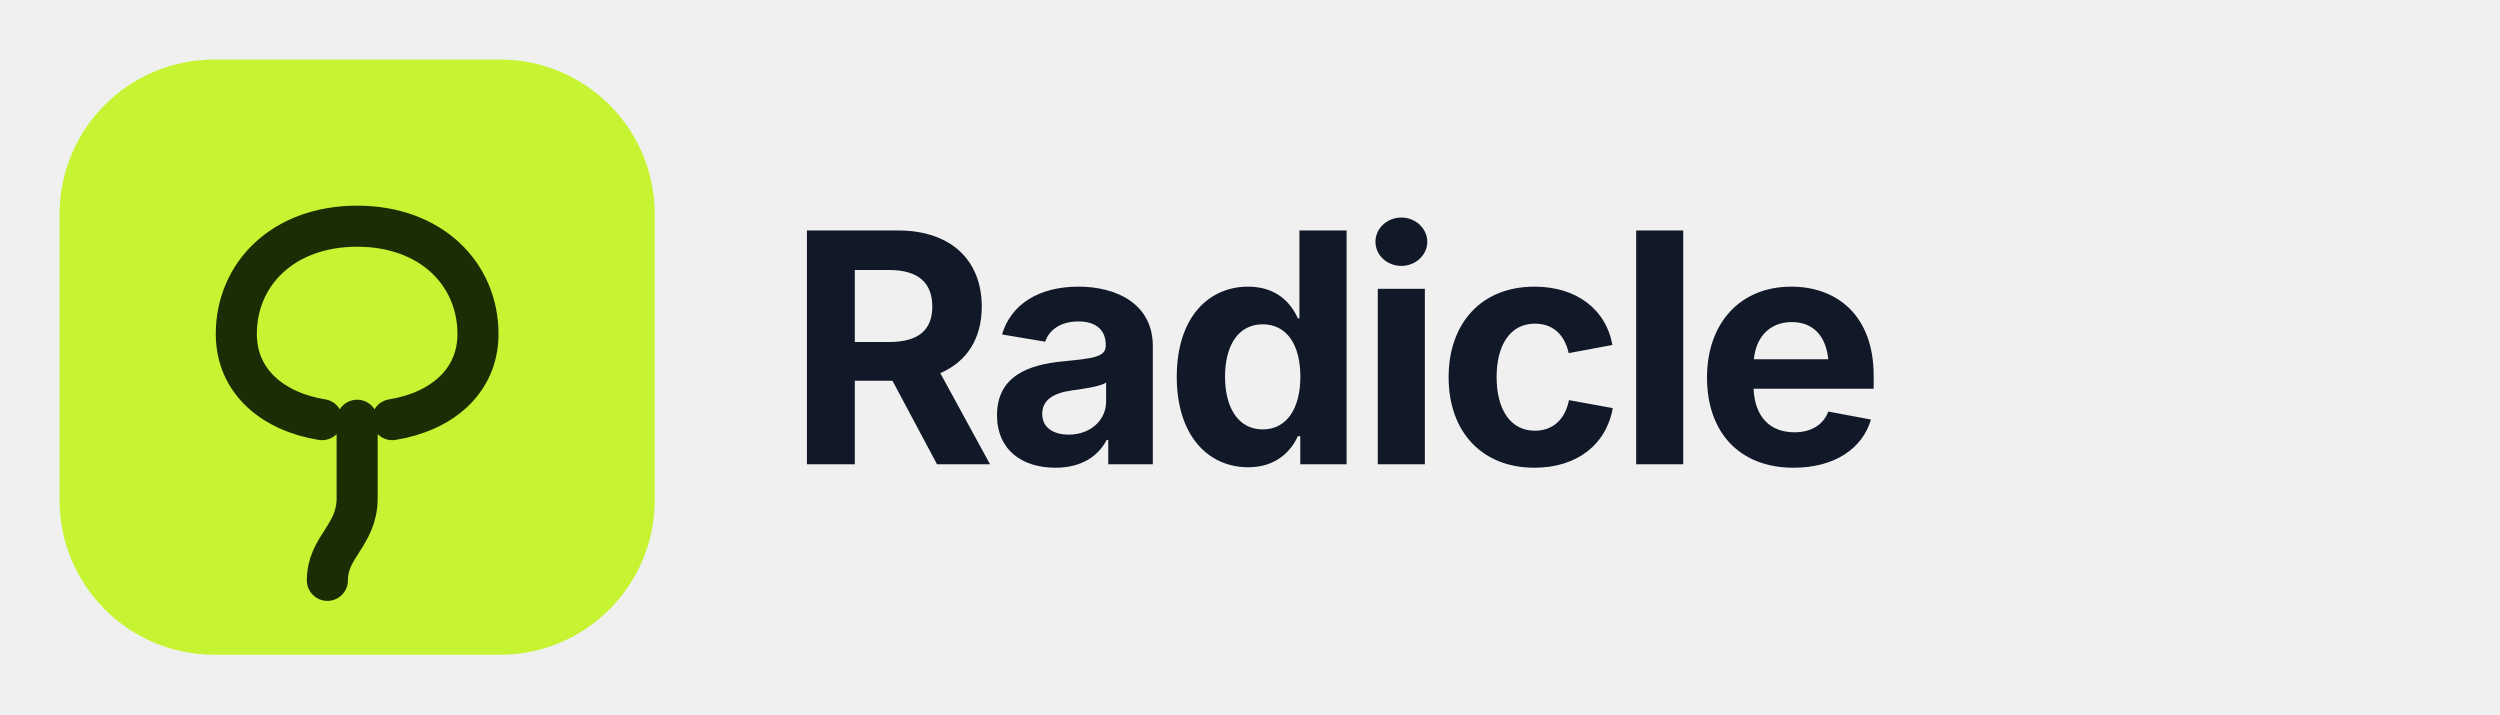
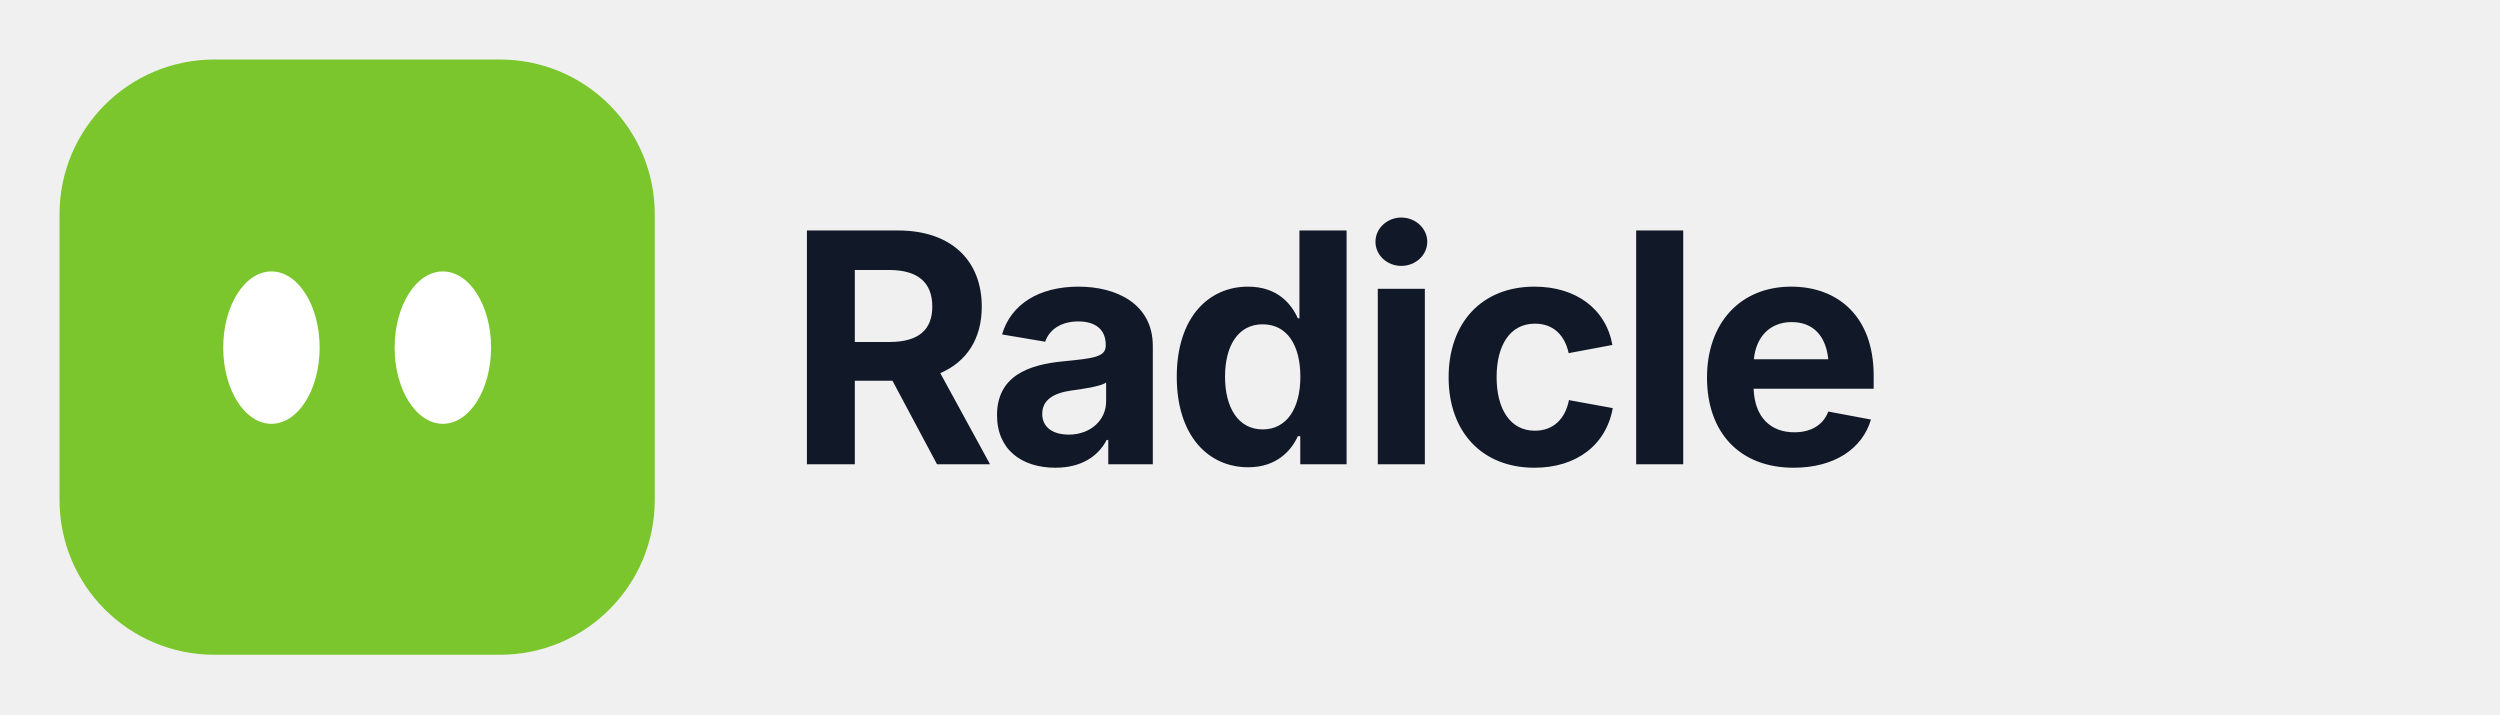
<svg xmlns="http://www.w3.org/2000/svg" viewBox="0 0 420 120" width="420" height="120" role="img" aria-label="Radicle">
-   <rect x="10" y="10" width="100" height="100" rx="26" fill="#C6F432" />
-   <path d="M60 38c-12.5 0-20.3 8.1-20.3 18.1 0 8.1 6.3 13.1 14.4 14.4M60 38c12.5 0 20.3 8.1 20.3 18.1 0 8.1-6.3 13.1-14.4 14.4M60 70.6v13.1c0 6.3-5 8.1-5 13.8" fill="none" stroke="#1A2E05" stroke-width="6.9" stroke-linecap="round" />
+   <rect x="10" y="10" width="100" height="100" rx="26" fill="#7BC62D" />
+   <ellipse cx="45.6" cy="58.4" rx="8.1" ry="12.8" fill="#FFFFFF" />
+   <ellipse cx="74.4" cy="58.4" rx="8.1" ry="12.8" fill="#FFFFFF" />
  <text x="132" y="78" font-family="Inter, -apple-system, 'Segoe UI', Helvetica, Arial, sans-serif" font-size="54" font-weight="700" letter-spacing="-1.5" fill="#111827">Radicle</text>
</svg>
